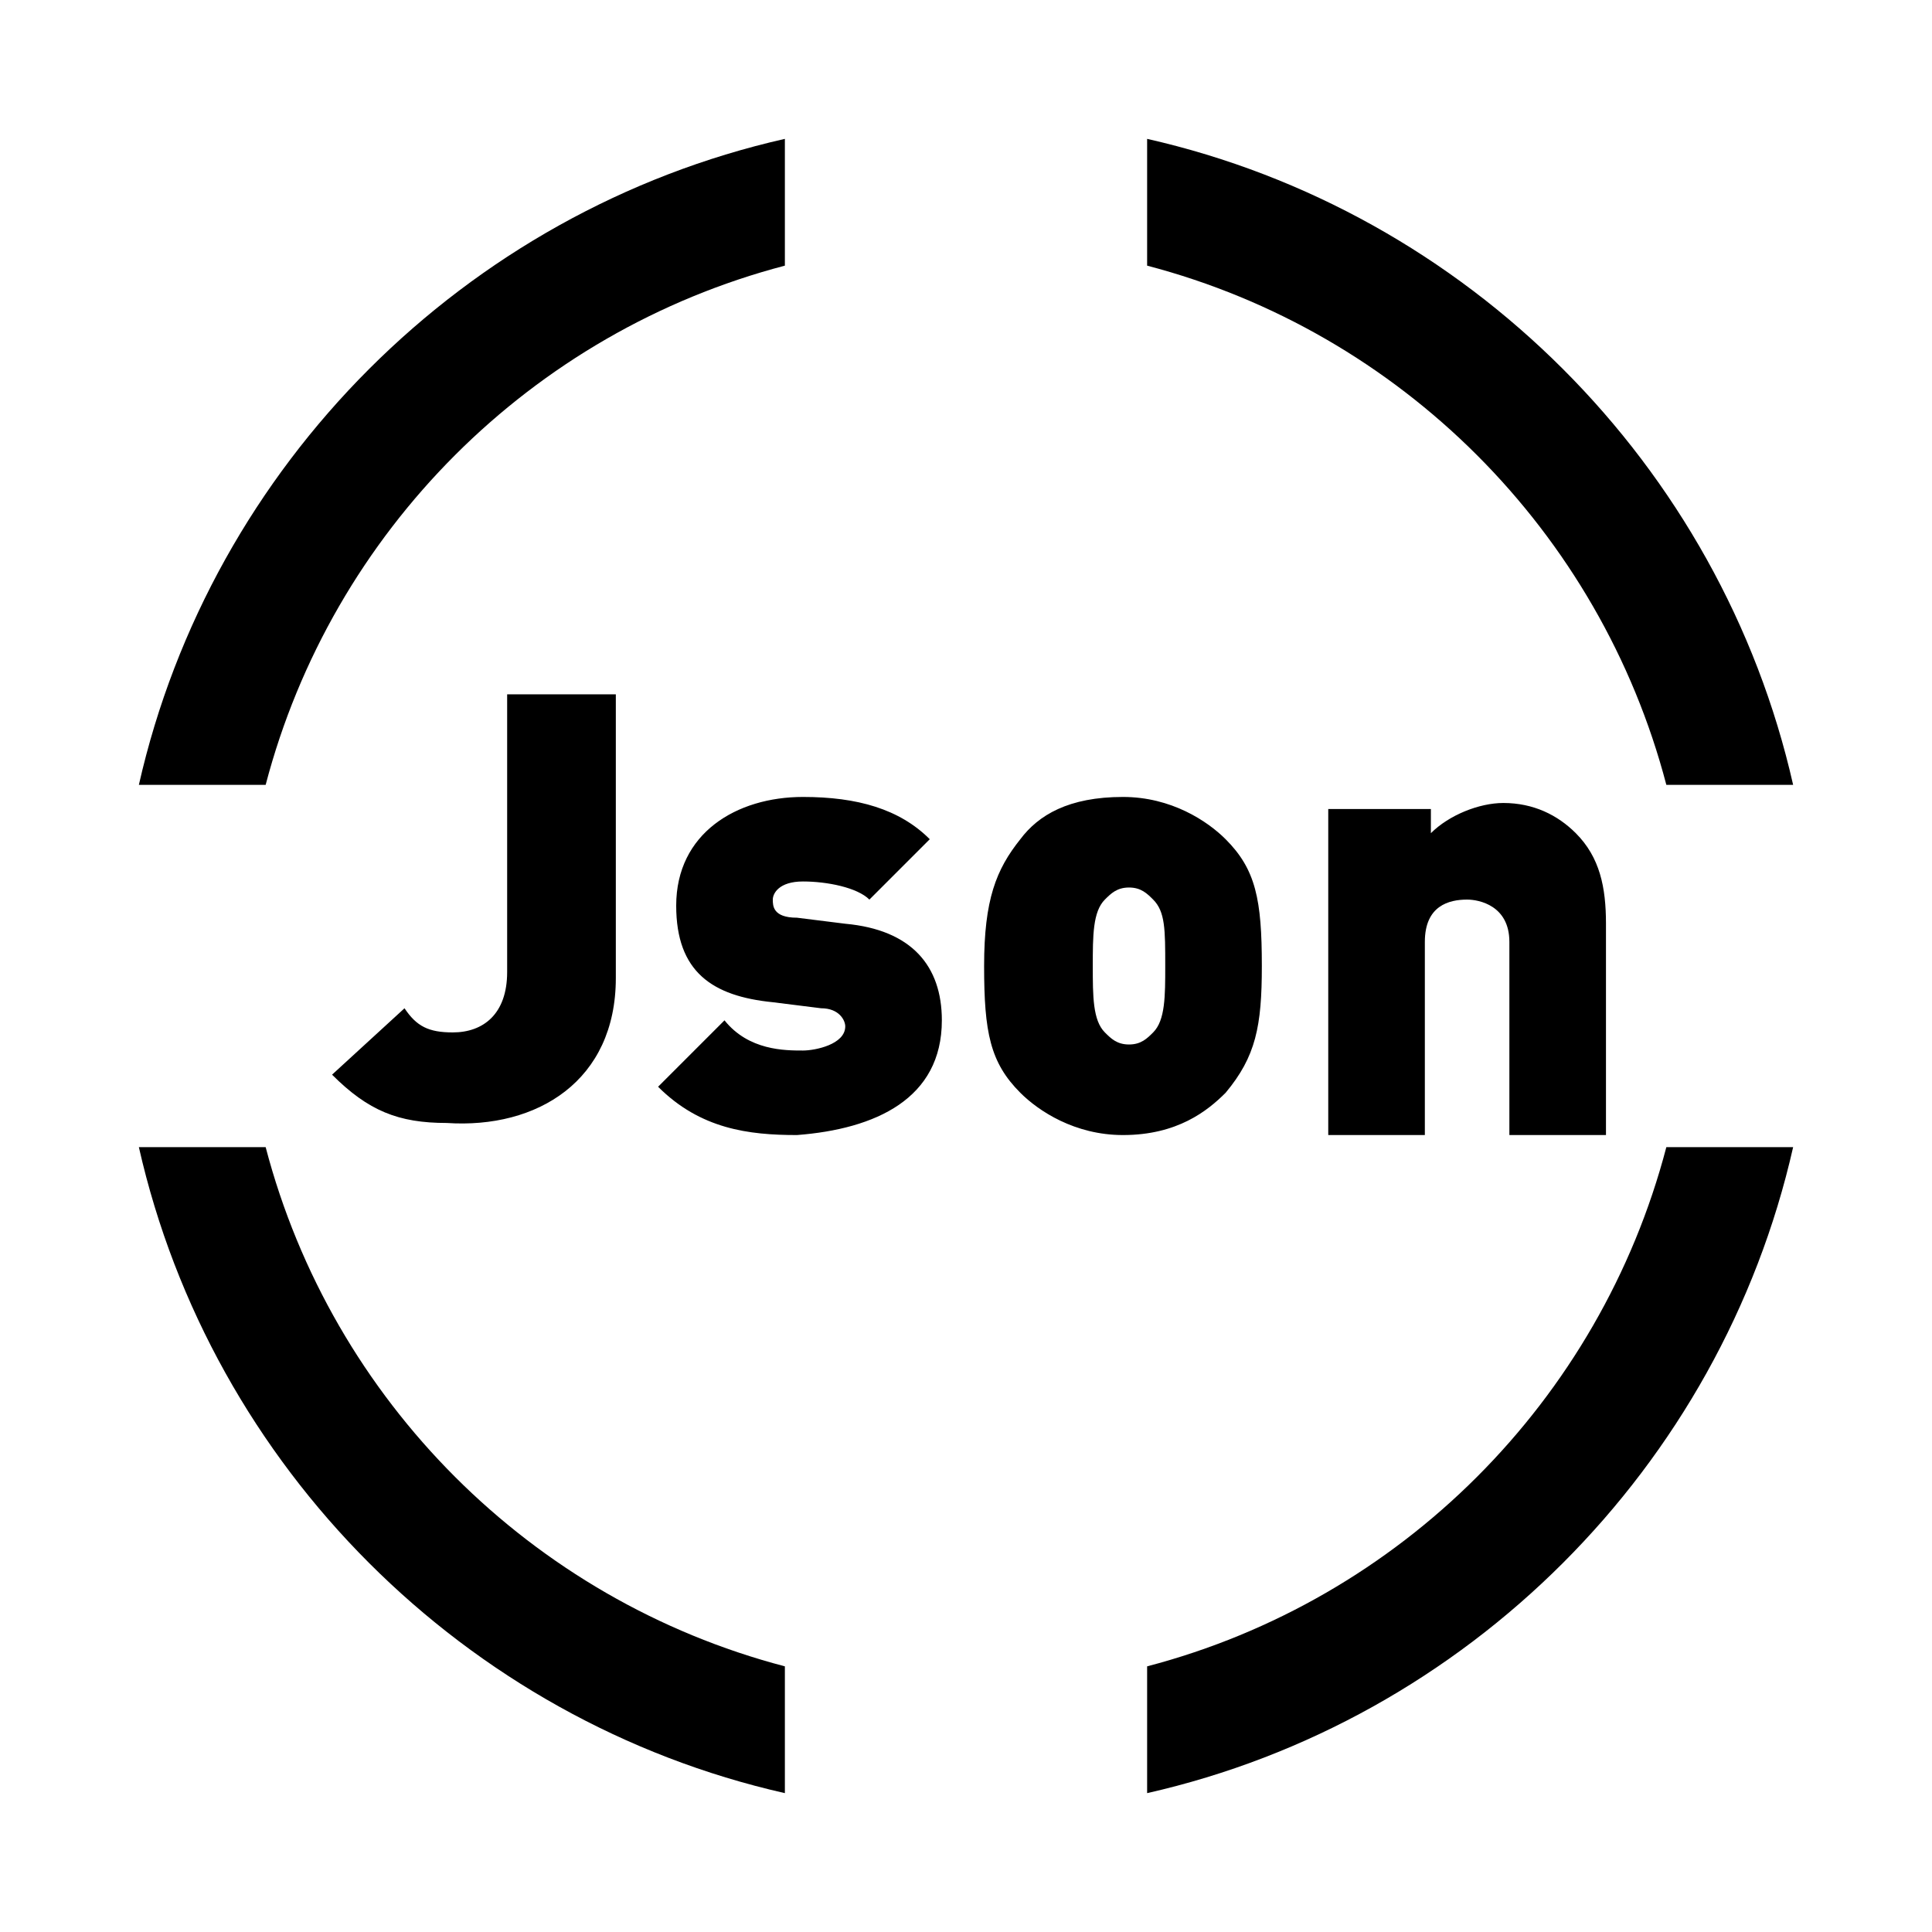
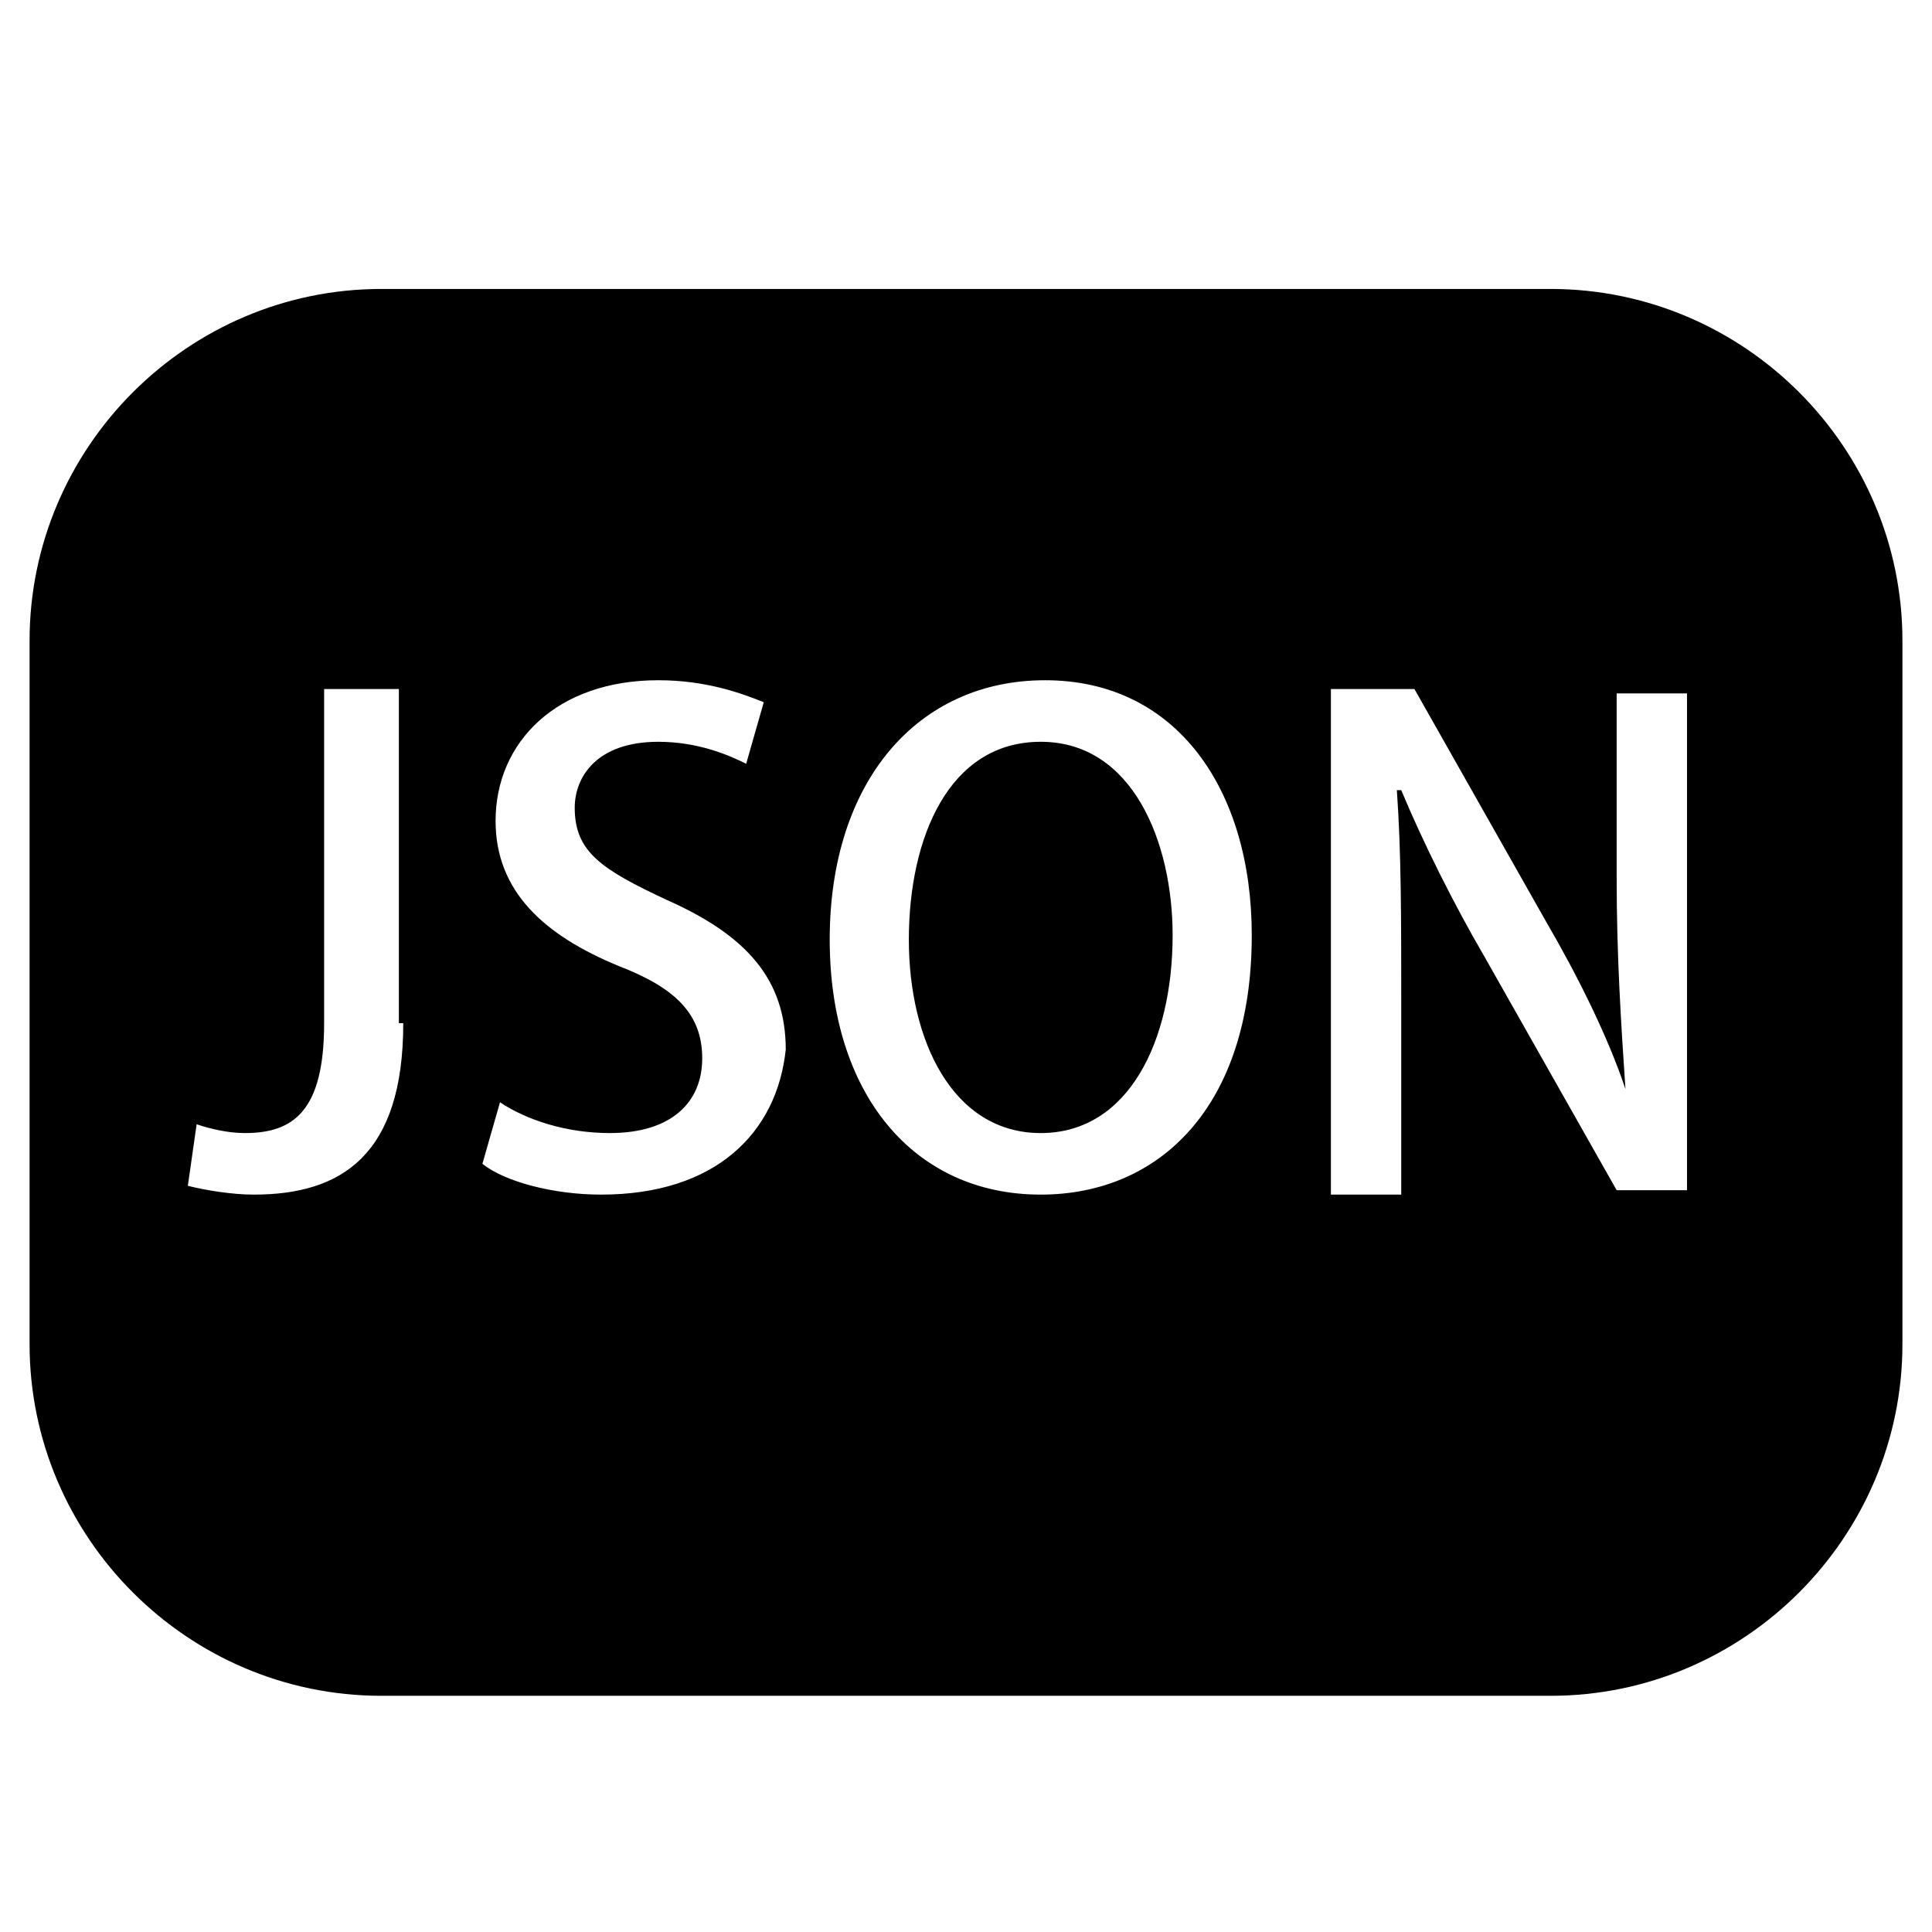
- <svg xmlns="http://www.w3.org/2000/svg" t="1755765269925" class="icon" viewBox="0 0 1024 1024" version="1.1" p-id="39096" width="200" height="200">
-   <path d="M326.4 518.4v-150.4H268.8v147.2c0 22.4-12.8 32-28.8 32-12.8 0-19.2-3.2-25.6-12.8l-38.4 35.2c19.2 19.2 35.2 25.6 60.8 25.6 48 3.2 89.6-22.4 89.6-76.8z m172.8 22.4c0-28.8-16-48-51.2-51.2l-25.6-3.2c-12.8 0-12.8-6.4-12.8-9.6 0-3.2 3.2-9.6 16-9.6s28.8 3.2 35.2 9.6l32-32c-16-16-38.4-22.4-67.2-22.4-35.2 0-67.2 19.2-67.2 57.6 0 35.2 19.2 48 51.2 51.2l25.6 3.2c9.6 0 12.8 6.4 12.8 9.6 0 9.6-16 12.8-22.4 12.8-9.6 0-28.8 0-41.6-16L348.8 576c22.4 22.4 48 25.6 73.6 25.6 41.6-3.2 76.8-19.2 76.8-60.8z m169.6-28.8c0-35.2-3.2-51.2-19.2-67.2-9.6-9.6-28.8-22.4-54.4-22.4-28.8 0-44.8 9.6-54.4 22.4-12.8 16-19.2 32-19.2 67.2s3.2 51.2 19.2 67.2c9.6 9.6 28.8 22.4 54.4 22.4 28.8 0 44.8-12.8 54.4-22.4 16-19.2 19.2-35.2 19.2-67.2z m-51.2 0c0 16 0 28.8-6.4 35.2-3.2 3.2-6.4 6.4-12.8 6.4s-9.6-3.2-12.8-6.4c-6.4-6.4-6.4-19.2-6.4-35.2 0-16 0-28.8 6.4-35.2 3.2-3.2 6.4-6.4 12.8-6.4s9.6 3.2 12.8 6.4c6.4 6.4 6.4 16 6.4 35.2z m233.6 86.4v-108.8c0-19.2-3.2-35.2-16-48-9.6-9.6-22.4-16-38.4-16-12.8 0-28.8 6.4-38.4 16v-12.8H704v172.8h51.2v-102.4c0-19.2 12.8-22.4 22.4-22.4 6.4 0 22.4 3.2 22.4 22.4v102.4h51.2z" p-id="39097" />
-   <path d="M73.6 416C112 246.4 246.4 112 416 73.6v67.2C281.6 176 176 281.6 140.8 416H73.6z m0 192c38.4 169.6 172.8 304 342.4 342.4v-67.2c-134.4-35.2-240-140.8-275.2-275.2H73.6z m809.6 0c-35.2 134.4-140.8 240-275.2 275.2v67.2c169.6-38.4 304-172.8 342.4-342.4h-67.2z m67.2-192C912 246.4 777.6 112 608 73.6v67.2c134.4 35.2 240 140.8 275.2 275.2h67.2z" p-id="39098" />
+ <svg xmlns="http://www.w3.org/2000/svg" t="1755850708413" class="icon" viewBox="0 0 1024 1024" version="1.1" p-id="994" width="200" height="200">
+   <path d="M171.795 528.311L171.795 528.311 171.795 528.311 174.126 528.311 171.795 528.311Z" p-id="995" />
+   <path d="M551.613 393.161c-48.934 0-69.905 51.264-69.905 104.858 0 53.594 23.302 102.527 69.905 102.527 46.603 0 69.905-48.934 69.905-104.858C621.518 446.755 600.546 393.161 551.613 393.161z" p-id="996" />
+   <path d="M821.912 153.154L202.088 153.154c-102.527 0-186.414 83.886-186.414 186.414l0 372.827c0 102.527 83.886 186.414 186.414 186.414l619.825 0c102.527 0 186.414-83.886 186.414-186.414l0-372.827C1008.326 237.04 924.44 153.154 821.912 153.154zM213.738 542.292c0 69.905-32.622 90.877-79.226 90.877-11.651 0-25.632-2.33-34.953-4.66l4.66-32.622c6.991 2.33 16.311 4.66 25.632 4.66 25.632 0 41.943-11.651 41.943-58.254l0-177.093 39.613 0L211.408 542.292zM318.596 633.169c-25.632 0-51.264-6.991-62.915-16.311l9.321-32.622c13.981 9.321 34.953 16.311 58.254 16.311 32.622 0 48.934-16.311 48.934-39.613 0-23.302-13.981-37.283-44.273-48.934-39.613-16.311-65.245-39.613-65.245-76.896 0-41.943 32.622-74.565 86.216-74.565 25.632 0 44.273 6.991 55.924 11.651l-9.321 32.622c-9.321-4.66-25.632-11.651-46.603-11.651-32.622 0-44.273 18.641-44.273 34.953 0 23.302 13.981 32.622 48.934 48.934 41.943 18.641 62.915 41.943 62.915 79.226C411.803 600.546 379.18 633.169 318.596 633.169zM551.613 633.169c-67.575 0-111.848-53.594-111.848-135.15 0-83.886 46.603-137.48 114.178-137.48 69.905 0 109.518 58.254 109.518 135.15C663.461 586.565 614.527 633.169 551.613 633.169zM896.478 630.839l-39.613 0-69.905-123.499c-16.311-27.962-32.622-60.584-44.273-88.546l-2.33 0c2.33 32.622 2.33 67.575 2.33 114.178l0 100.197-37.283 0L705.404 365.199l44.273 0 69.905 123.499c16.311 27.962 32.622 60.584 41.943 88.546l0 0c-2.33-34.953-4.66-69.905-4.66-111.848l0-97.867 37.283 0L894.148 630.839z" p-id="997" />
</svg>
